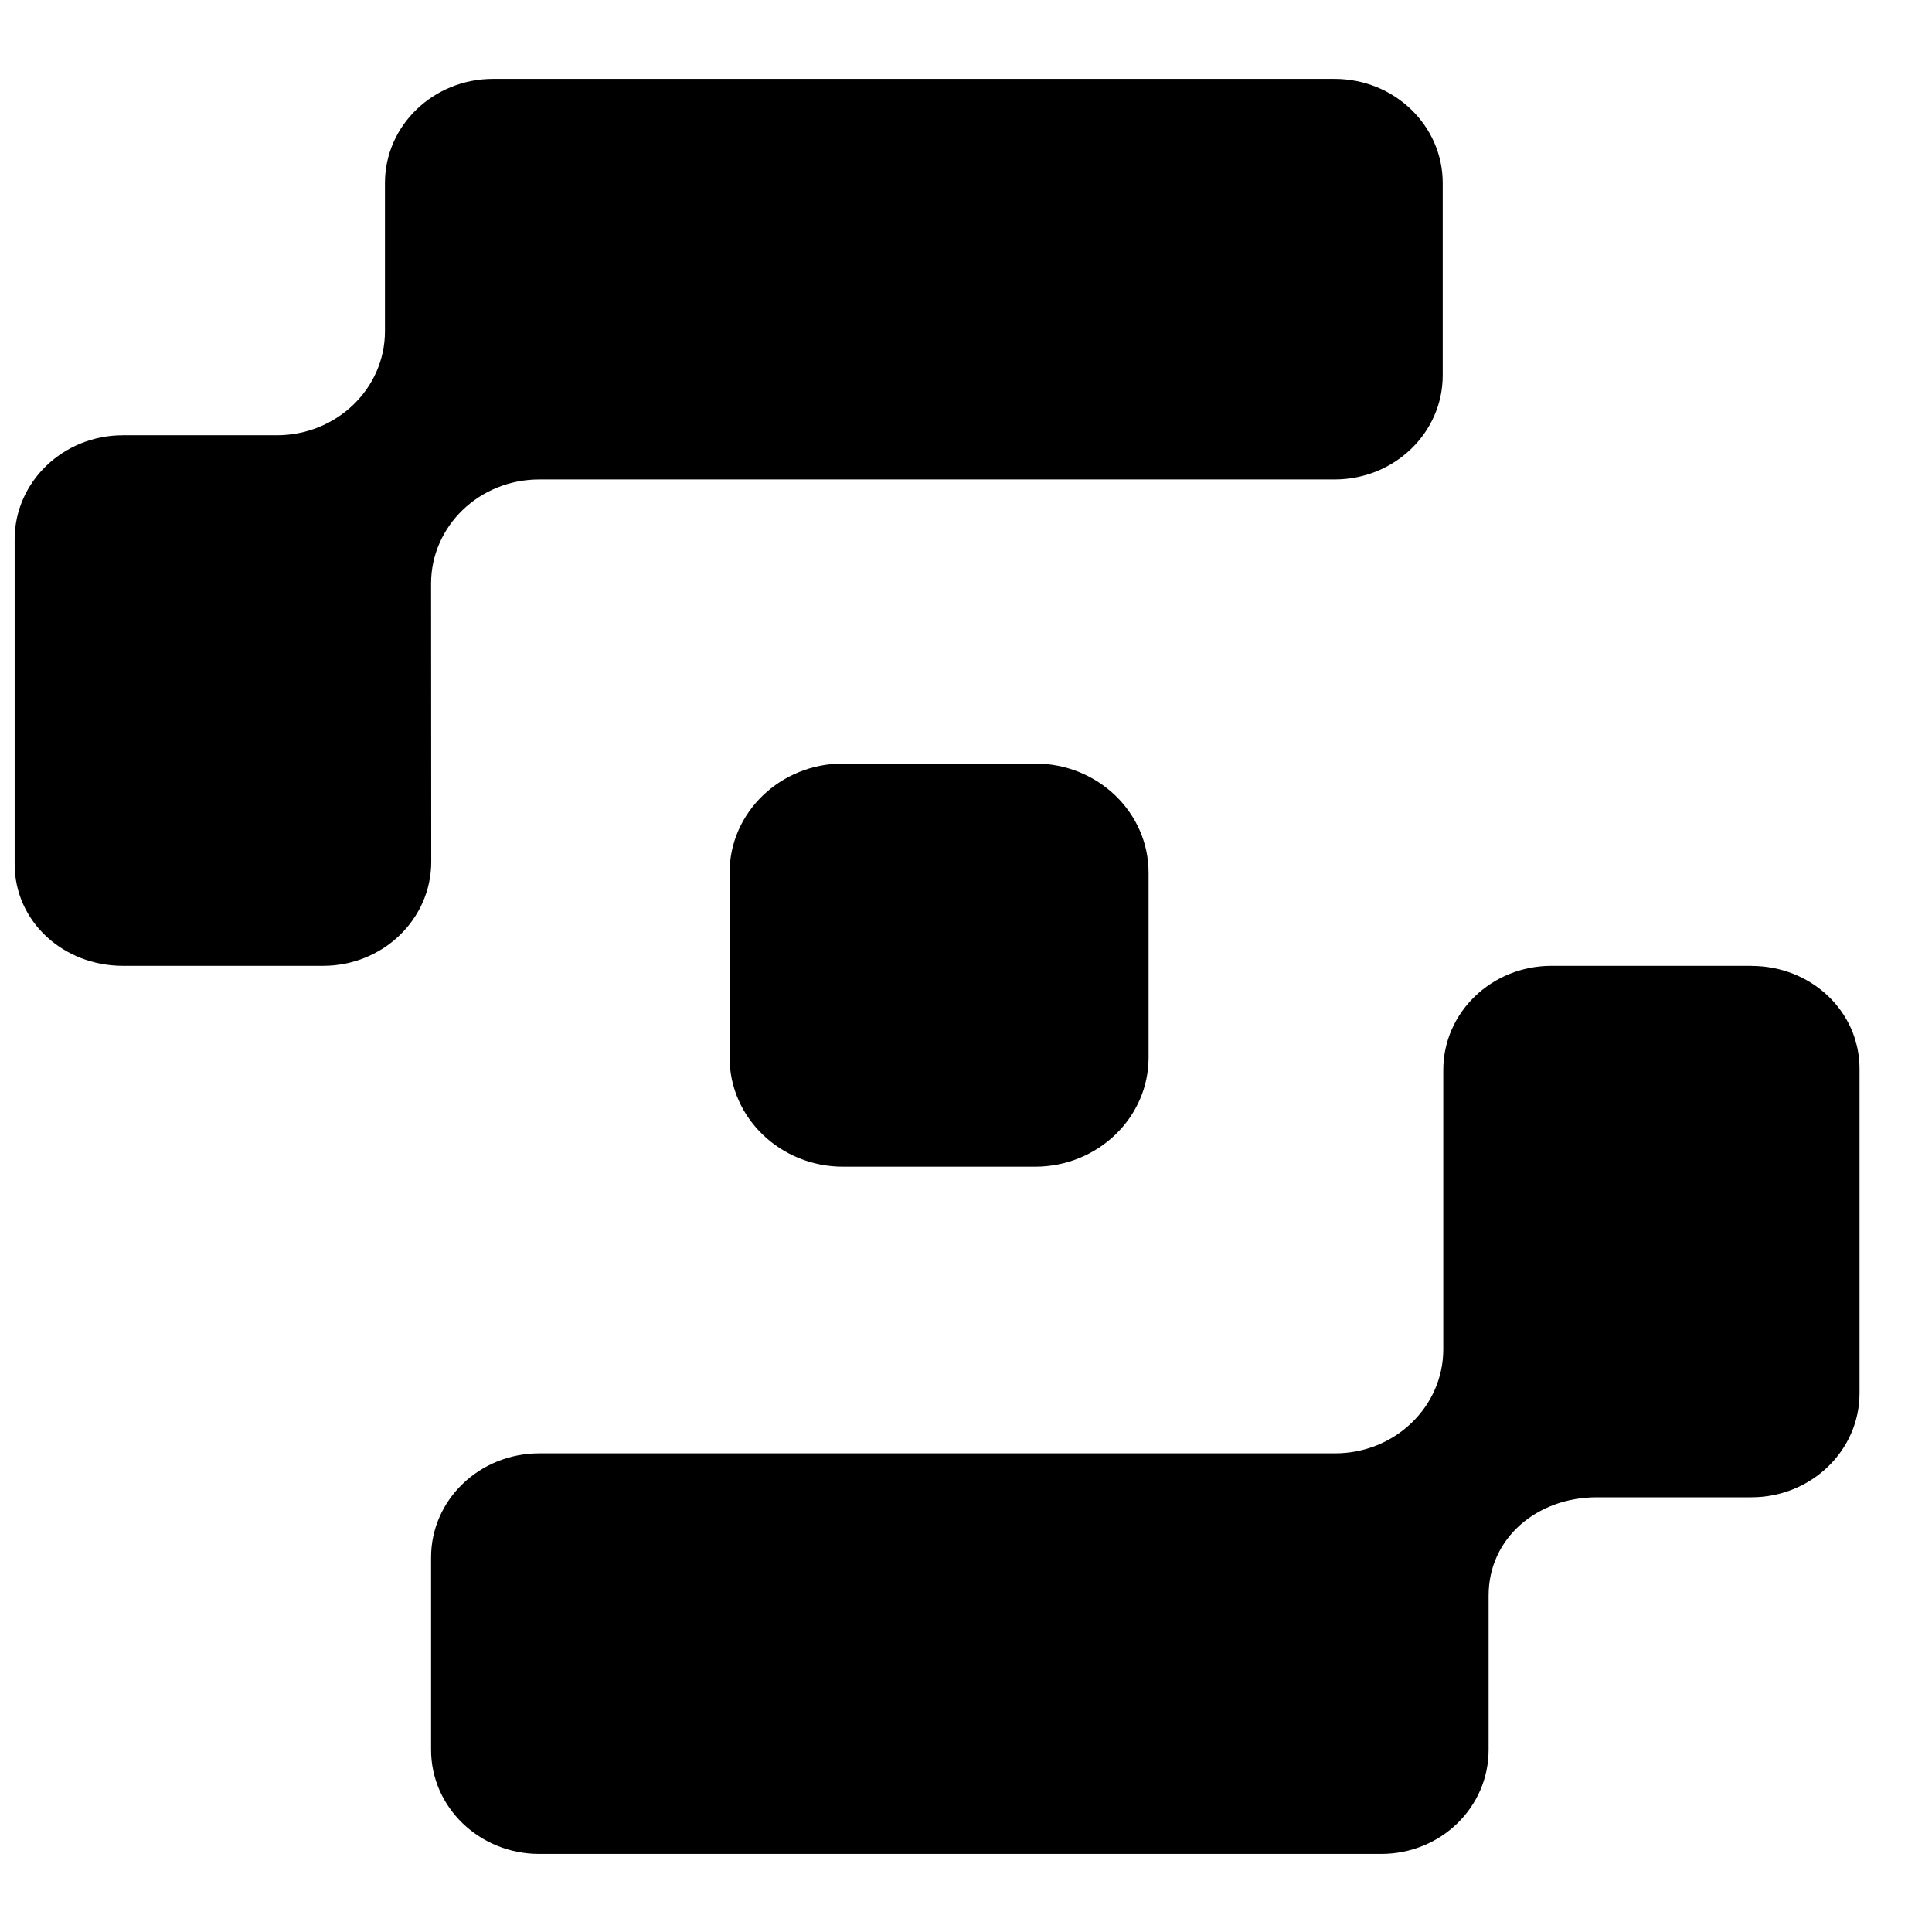
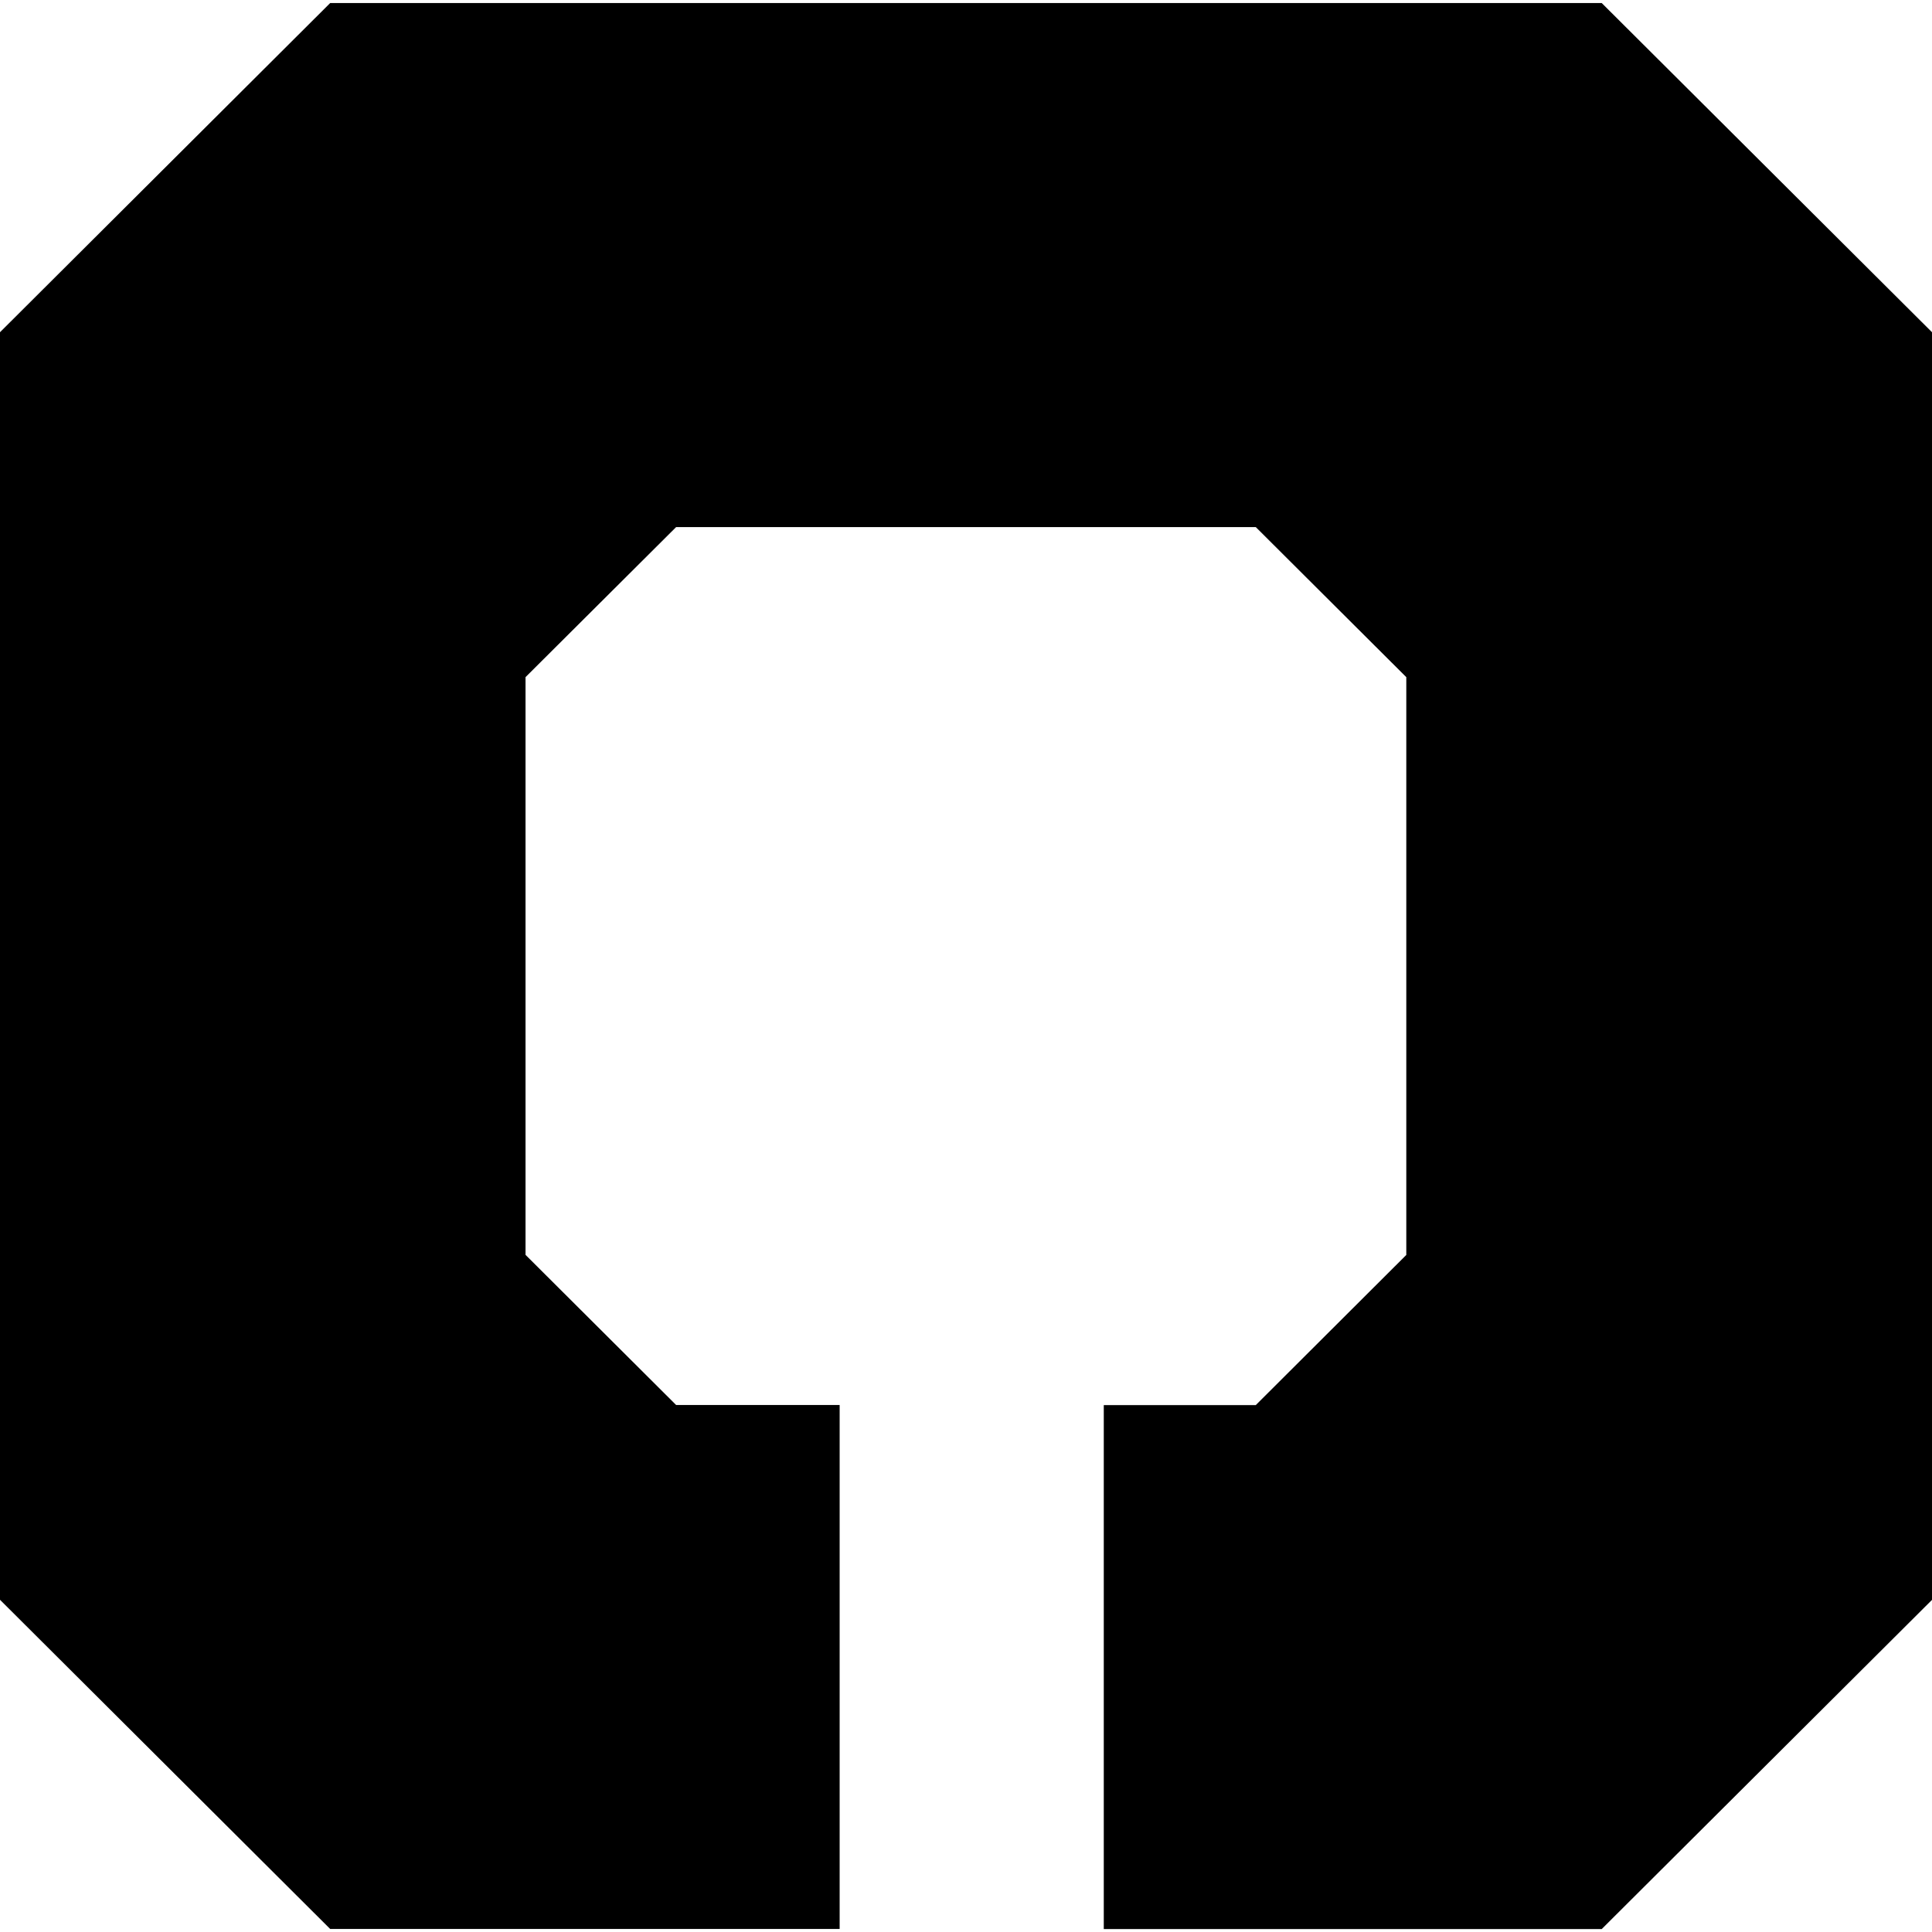
- <svg xmlns="http://www.w3.org/2000/svg" width="384" height="384" viewBox="0 0 24 24" fill="none">
-   <path d="M21.757 11.998h-2.485c-.742 0-1.343.579-1.343 1.293v3.47c0 .714-.602 1.293-1.344 1.293H6.699c-.743 0-1.344.578-1.344 1.292v2.391c0 .714.601 1.293 1.344 1.293h10.458c.742 0 1.335-.579 1.335-1.293V19.82c0-.714.602-1.22 1.344-1.22h1.92c.743 0 1.344-.58 1.344-1.293v-4.03c0-.714-.601-1.278-1.343-1.278ZM5.355 7.249c0-.714.6-1.293 1.343-1.293h9.88c.743 0 1.344-.579 1.344-1.293v-2.39c0-.714-.601-1.293-1.344-1.293H6.125c-.742 0-1.343.579-1.343 1.293v1.842c0 .714-.602 1.292-1.344 1.292H1.526C.784 5.407.182 5.986.182 6.7v4.034c0 .714.604 1.264 1.346 1.264h2.485c.743 0 1.344-.579 1.344-1.293L5.355 7.25ZM10.472 9.485h2.387c.778 0 1.409.608 1.409 1.356v2.296c0 .748-.632 1.356-1.41 1.356h-2.386c-.778 0-1.409-.608-1.409-1.356v-2.296c0-.749.632-1.356 1.409-1.356Z" fill="currentColor" />
+ <svg xmlns="http://www.w3.org/2000/svg" width="384" height="384" viewBox="0 0 21.139 21.073" fill="none">
+   <path d="M17.525 0H3.613C2.202 1.407 1.412 2.195 0 3.602V17.471C1.412 18.878 2.202 19.666 3.613 21.073H9.187V15.34H7.398C6.755 14.698 6.395 14.339 5.75 13.697V7.376C6.393 6.735 6.754 6.376 7.398 5.734H13.74C14.383 6.375 14.743 6.734 15.387 7.376V13.698C14.744 14.339 14.384 14.698 13.74 15.341H12.077V21.074H17.525C18.937 19.667 19.727 18.879 21.139 17.472V3.602C19.727 2.195 18.937 1.407 17.525 0Z" fill="currentColor" />
</svg>
